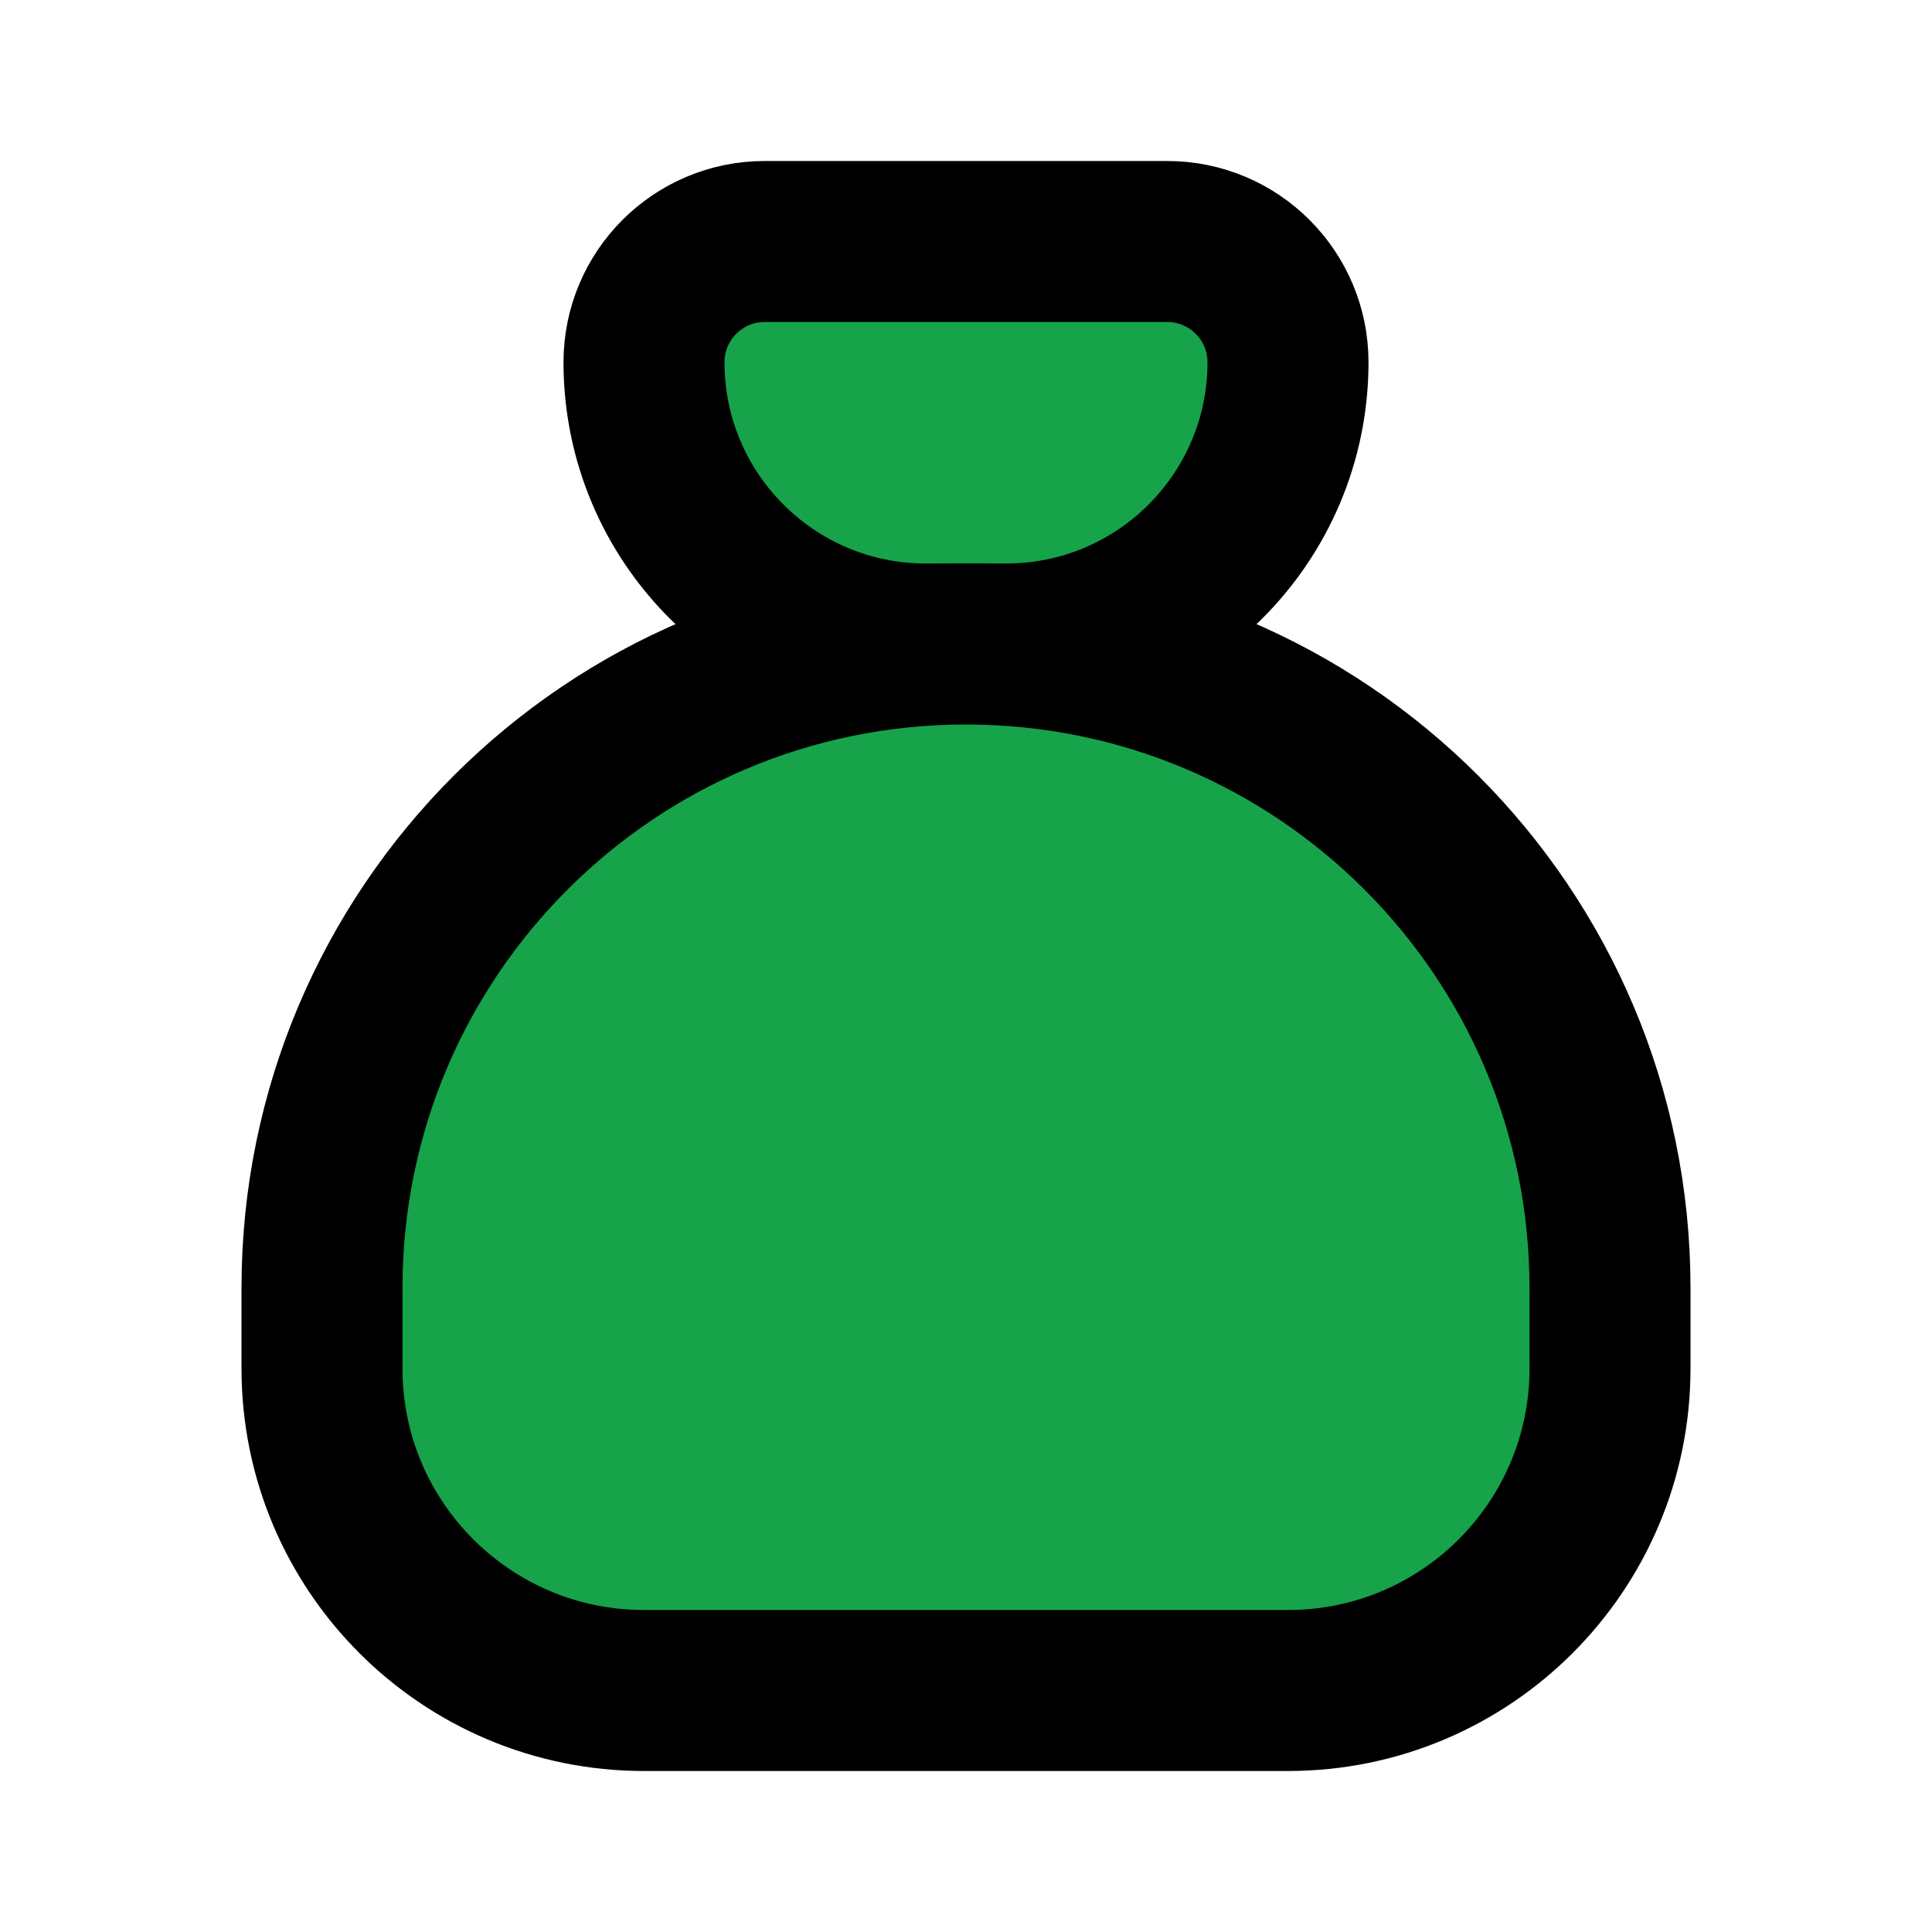
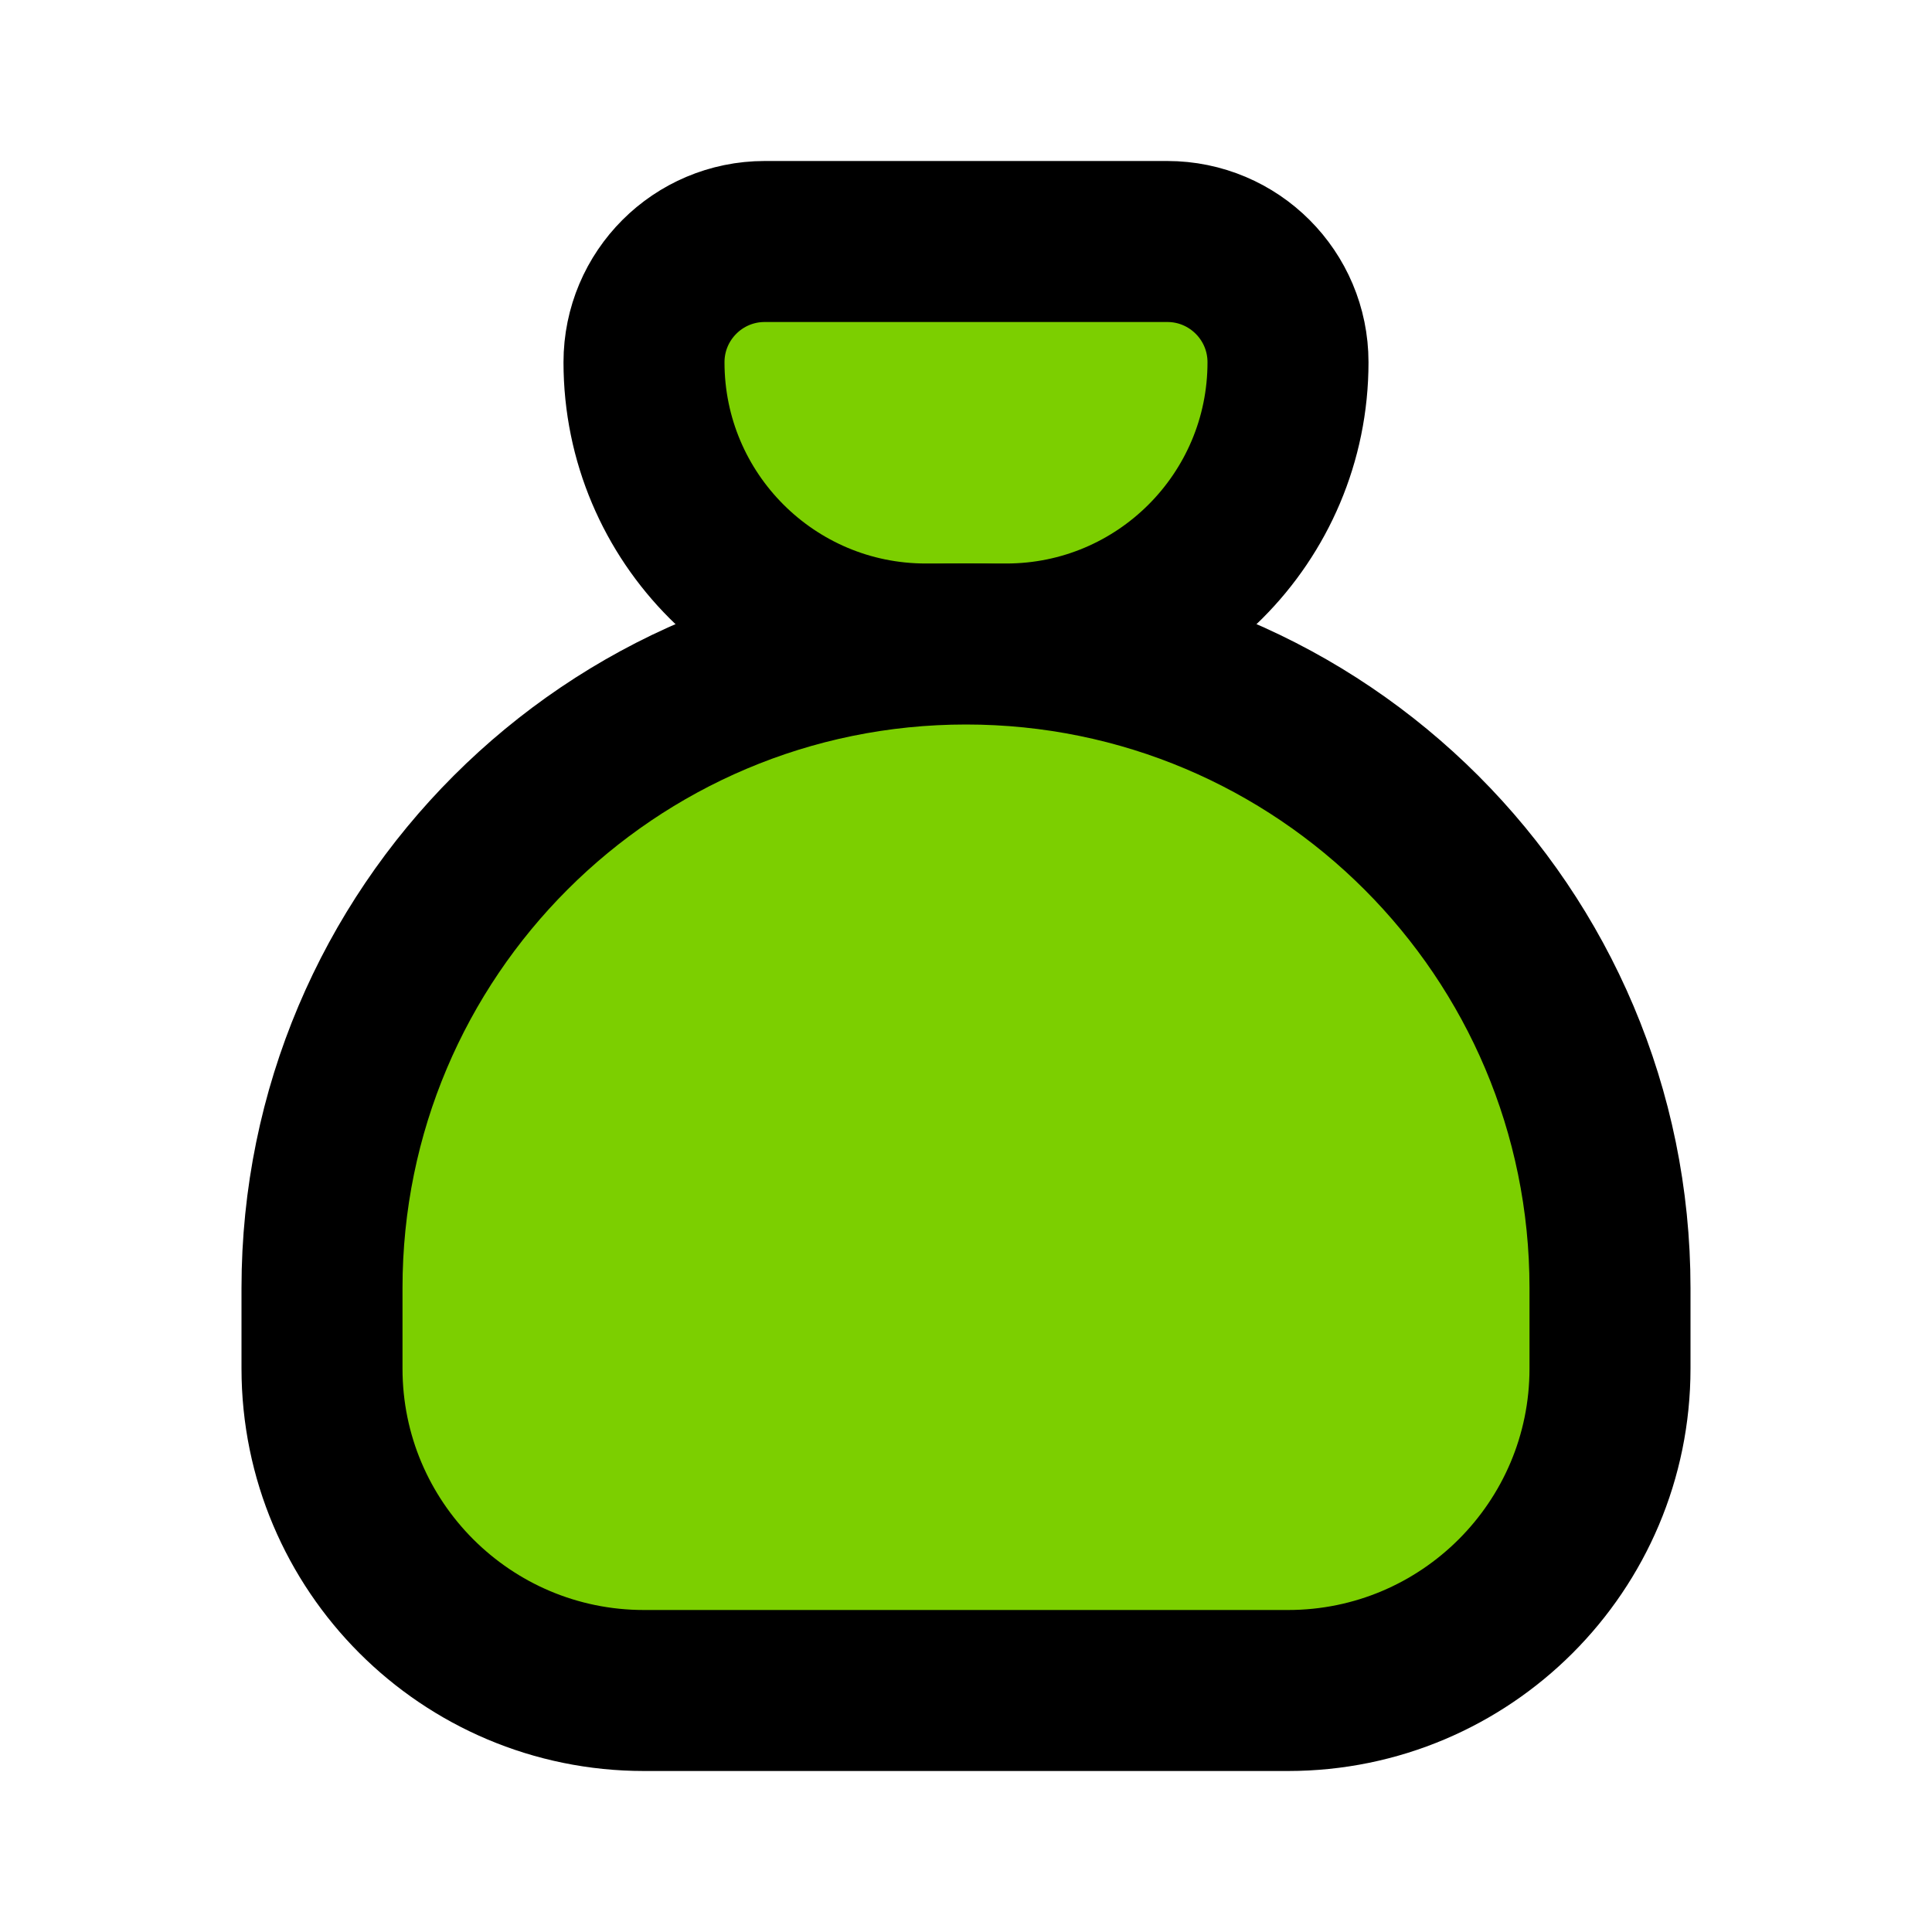
- <svg xmlns="http://www.w3.org/2000/svg" width="24" height="24" viewBox="0 0 24 24" fill="#16a34a" stroke="black" stroke-width="2" stroke-linecap="round" stroke-linejoin="round" class="icon icon-tabler icons-tabler-outline icon-tabler-moneybag">
+ <svg xmlns="http://www.w3.org/2000/svg" width="24" height="24" viewBox="0 0 24 24" fill="#7ccf00" stroke="black" stroke-width="2" stroke-linecap="round" stroke-linejoin="round" class="icon icon-tabler icons-tabler-outline icon-tabler-moneybag">
  <path stroke="none" d="M0 0h24v24H0z" fill="none" />
  <path d="M9.5 3h5a1.5 1.5 0 0 1 1.5 1.5a3.5 3.5 0 0 1 -3.5 3.5h-1a3.5 3.5 0 0 1 -3.5 -3.5a1.5 1.5 0 0 1 1.5 -1.5" />
  <path d="M4 17v-1a8 8 0 1 1 16 0v1a4 4 0 0 1 -4 4h-8a4 4 0 0 1 -4 -4" />
</svg>
